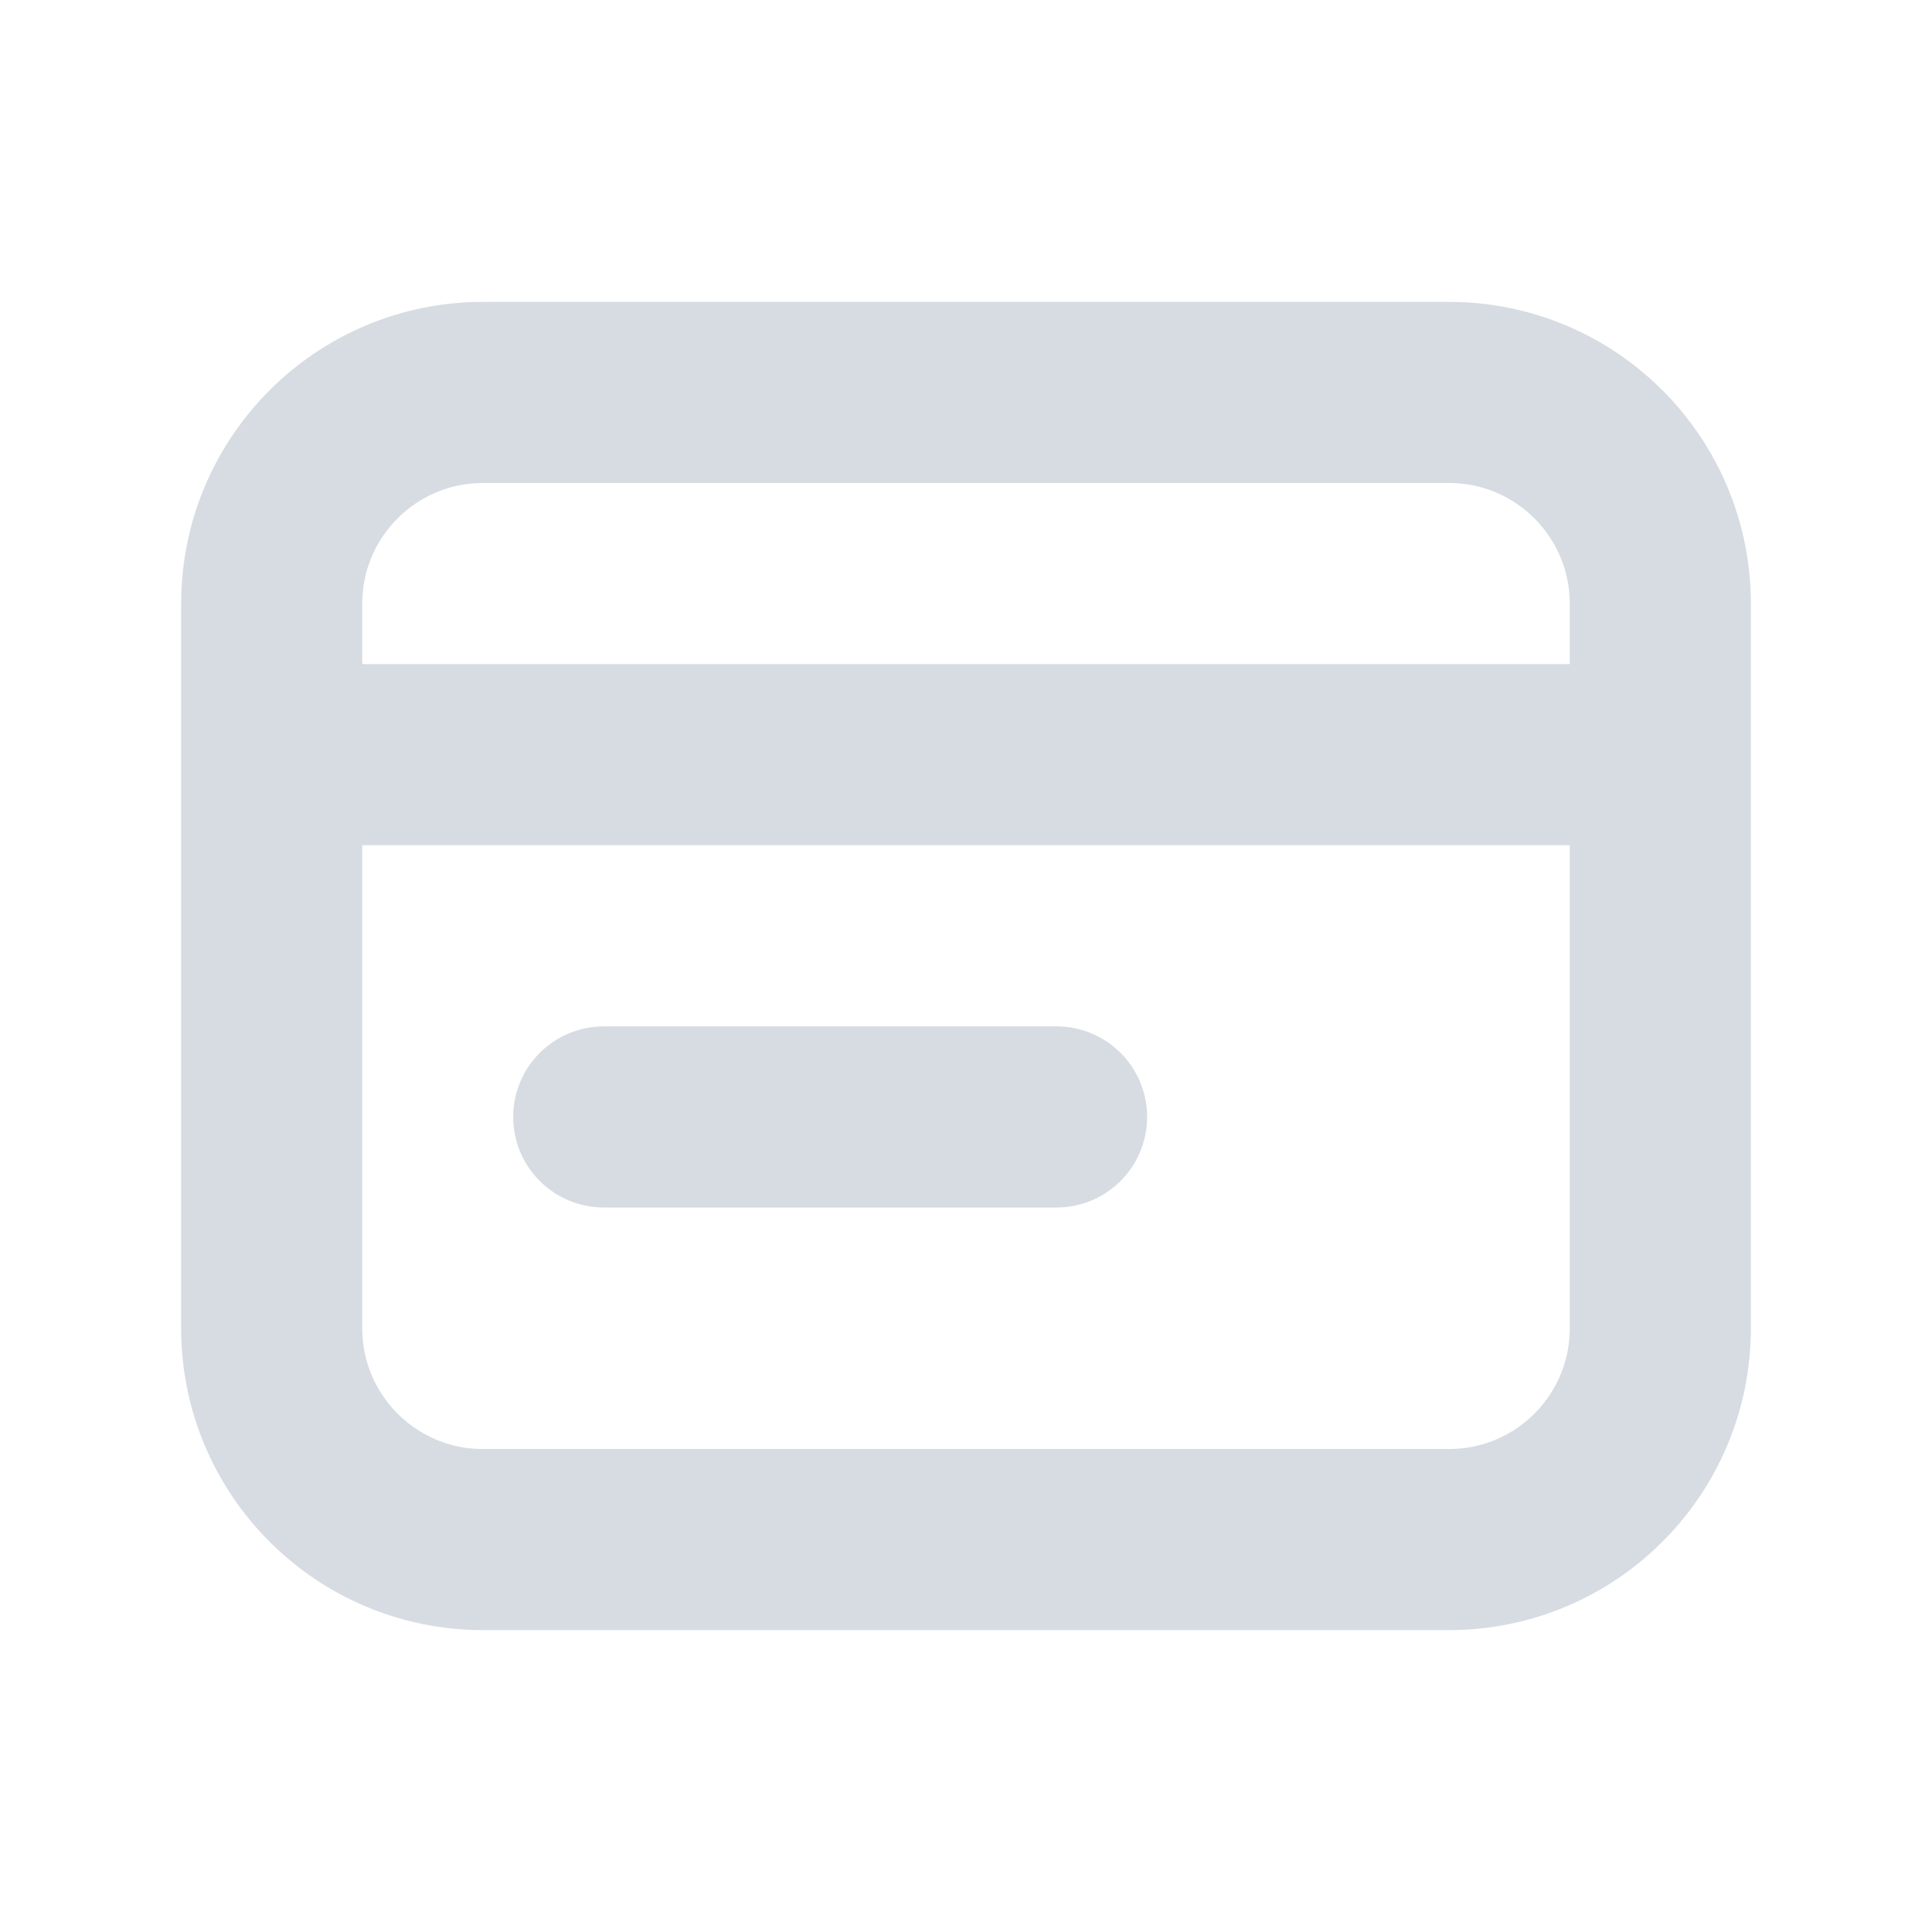
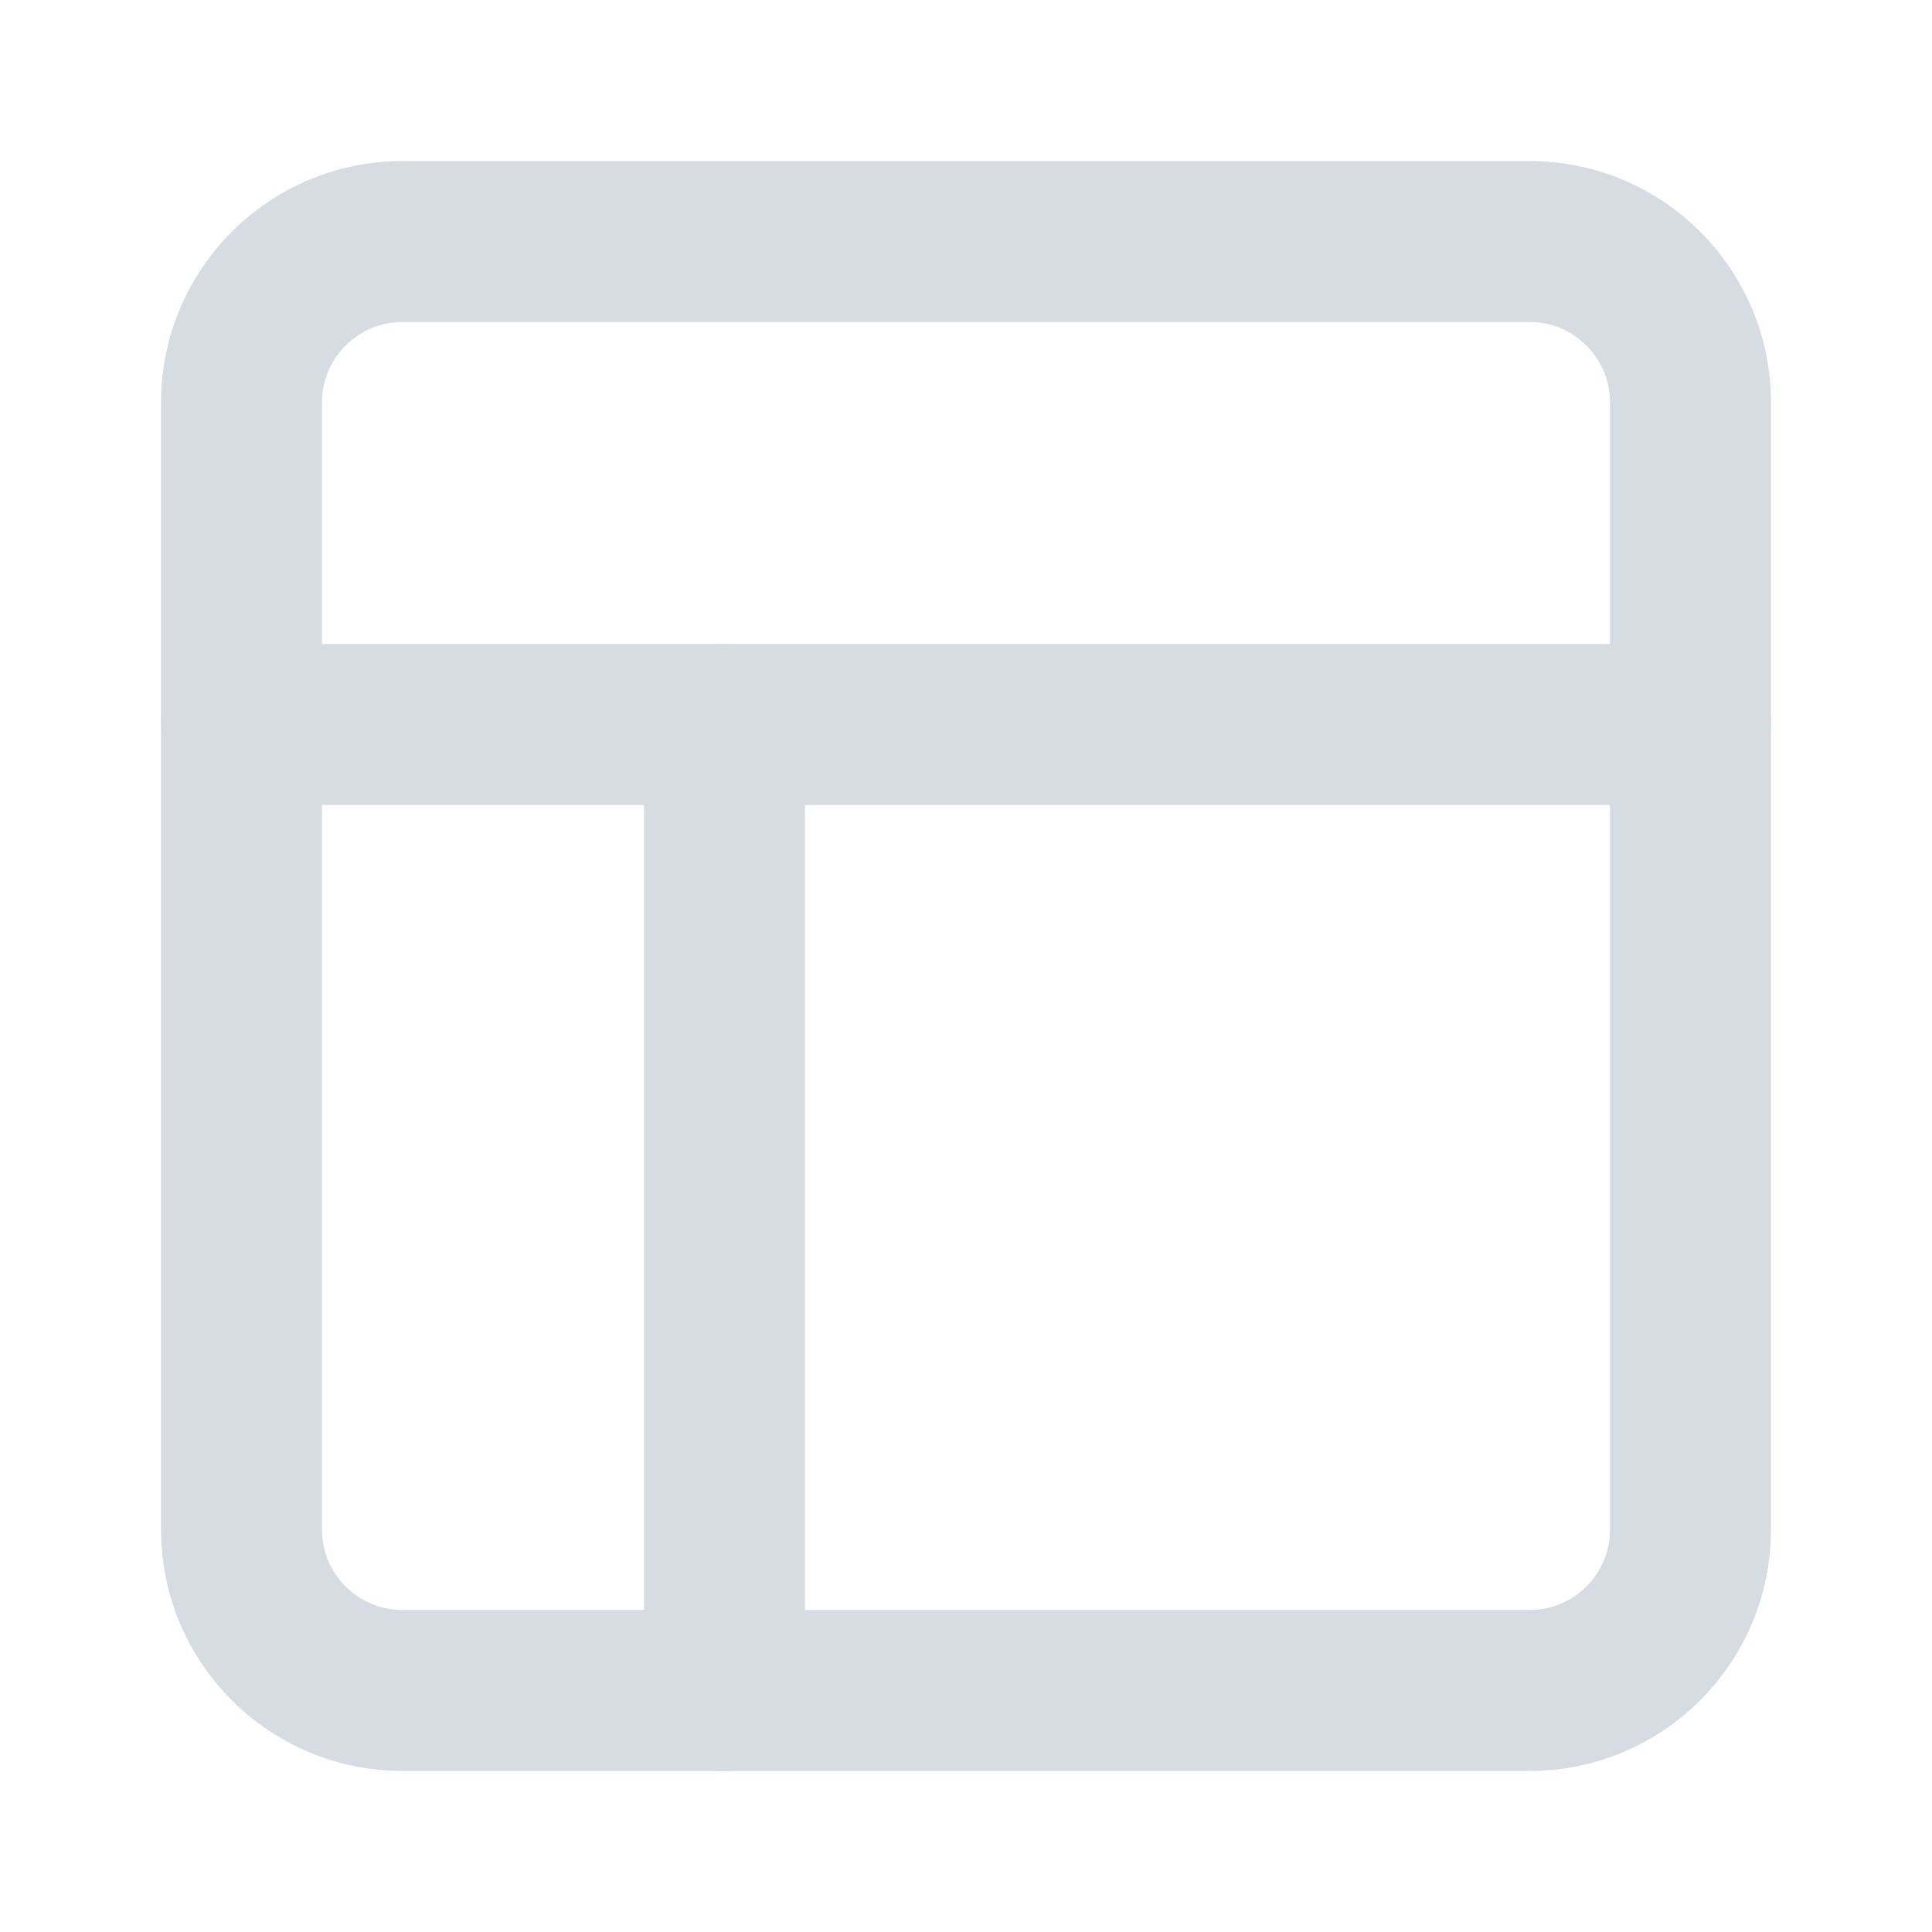
- <svg xmlns="http://www.w3.org/2000/svg" width="16" height="16" viewBox="0 0 16 16" fill="none">
-   <rect x="2.25" y="3.25" width="11.5" height="9.5" rx="1.75" stroke="#D7DCE3" stroke-width="1.5" />
-   <path d="M2.75 6.25H13.25" stroke="#D7DCE3" stroke-width="1.5" stroke-linecap="round" />
-   <path d="M5 9.25H8.75" stroke="#D7DCE3" stroke-width="1.5" stroke-linecap="round" />
+ <svg xmlns="http://www.w3.org/2000/svg" width="16" height="16" viewBox="0 0 24 24" fill="none">
+   <g stroke="#D7DCE3" stroke-width="2" stroke-linecap="round" stroke-linejoin="round">
+     <rect width="18" height="18" x="3" y="3" rx="2" />
+     <path d="M3 9h18" />
+     <path d="M9 21V9" />
+   </g>
</svg>
